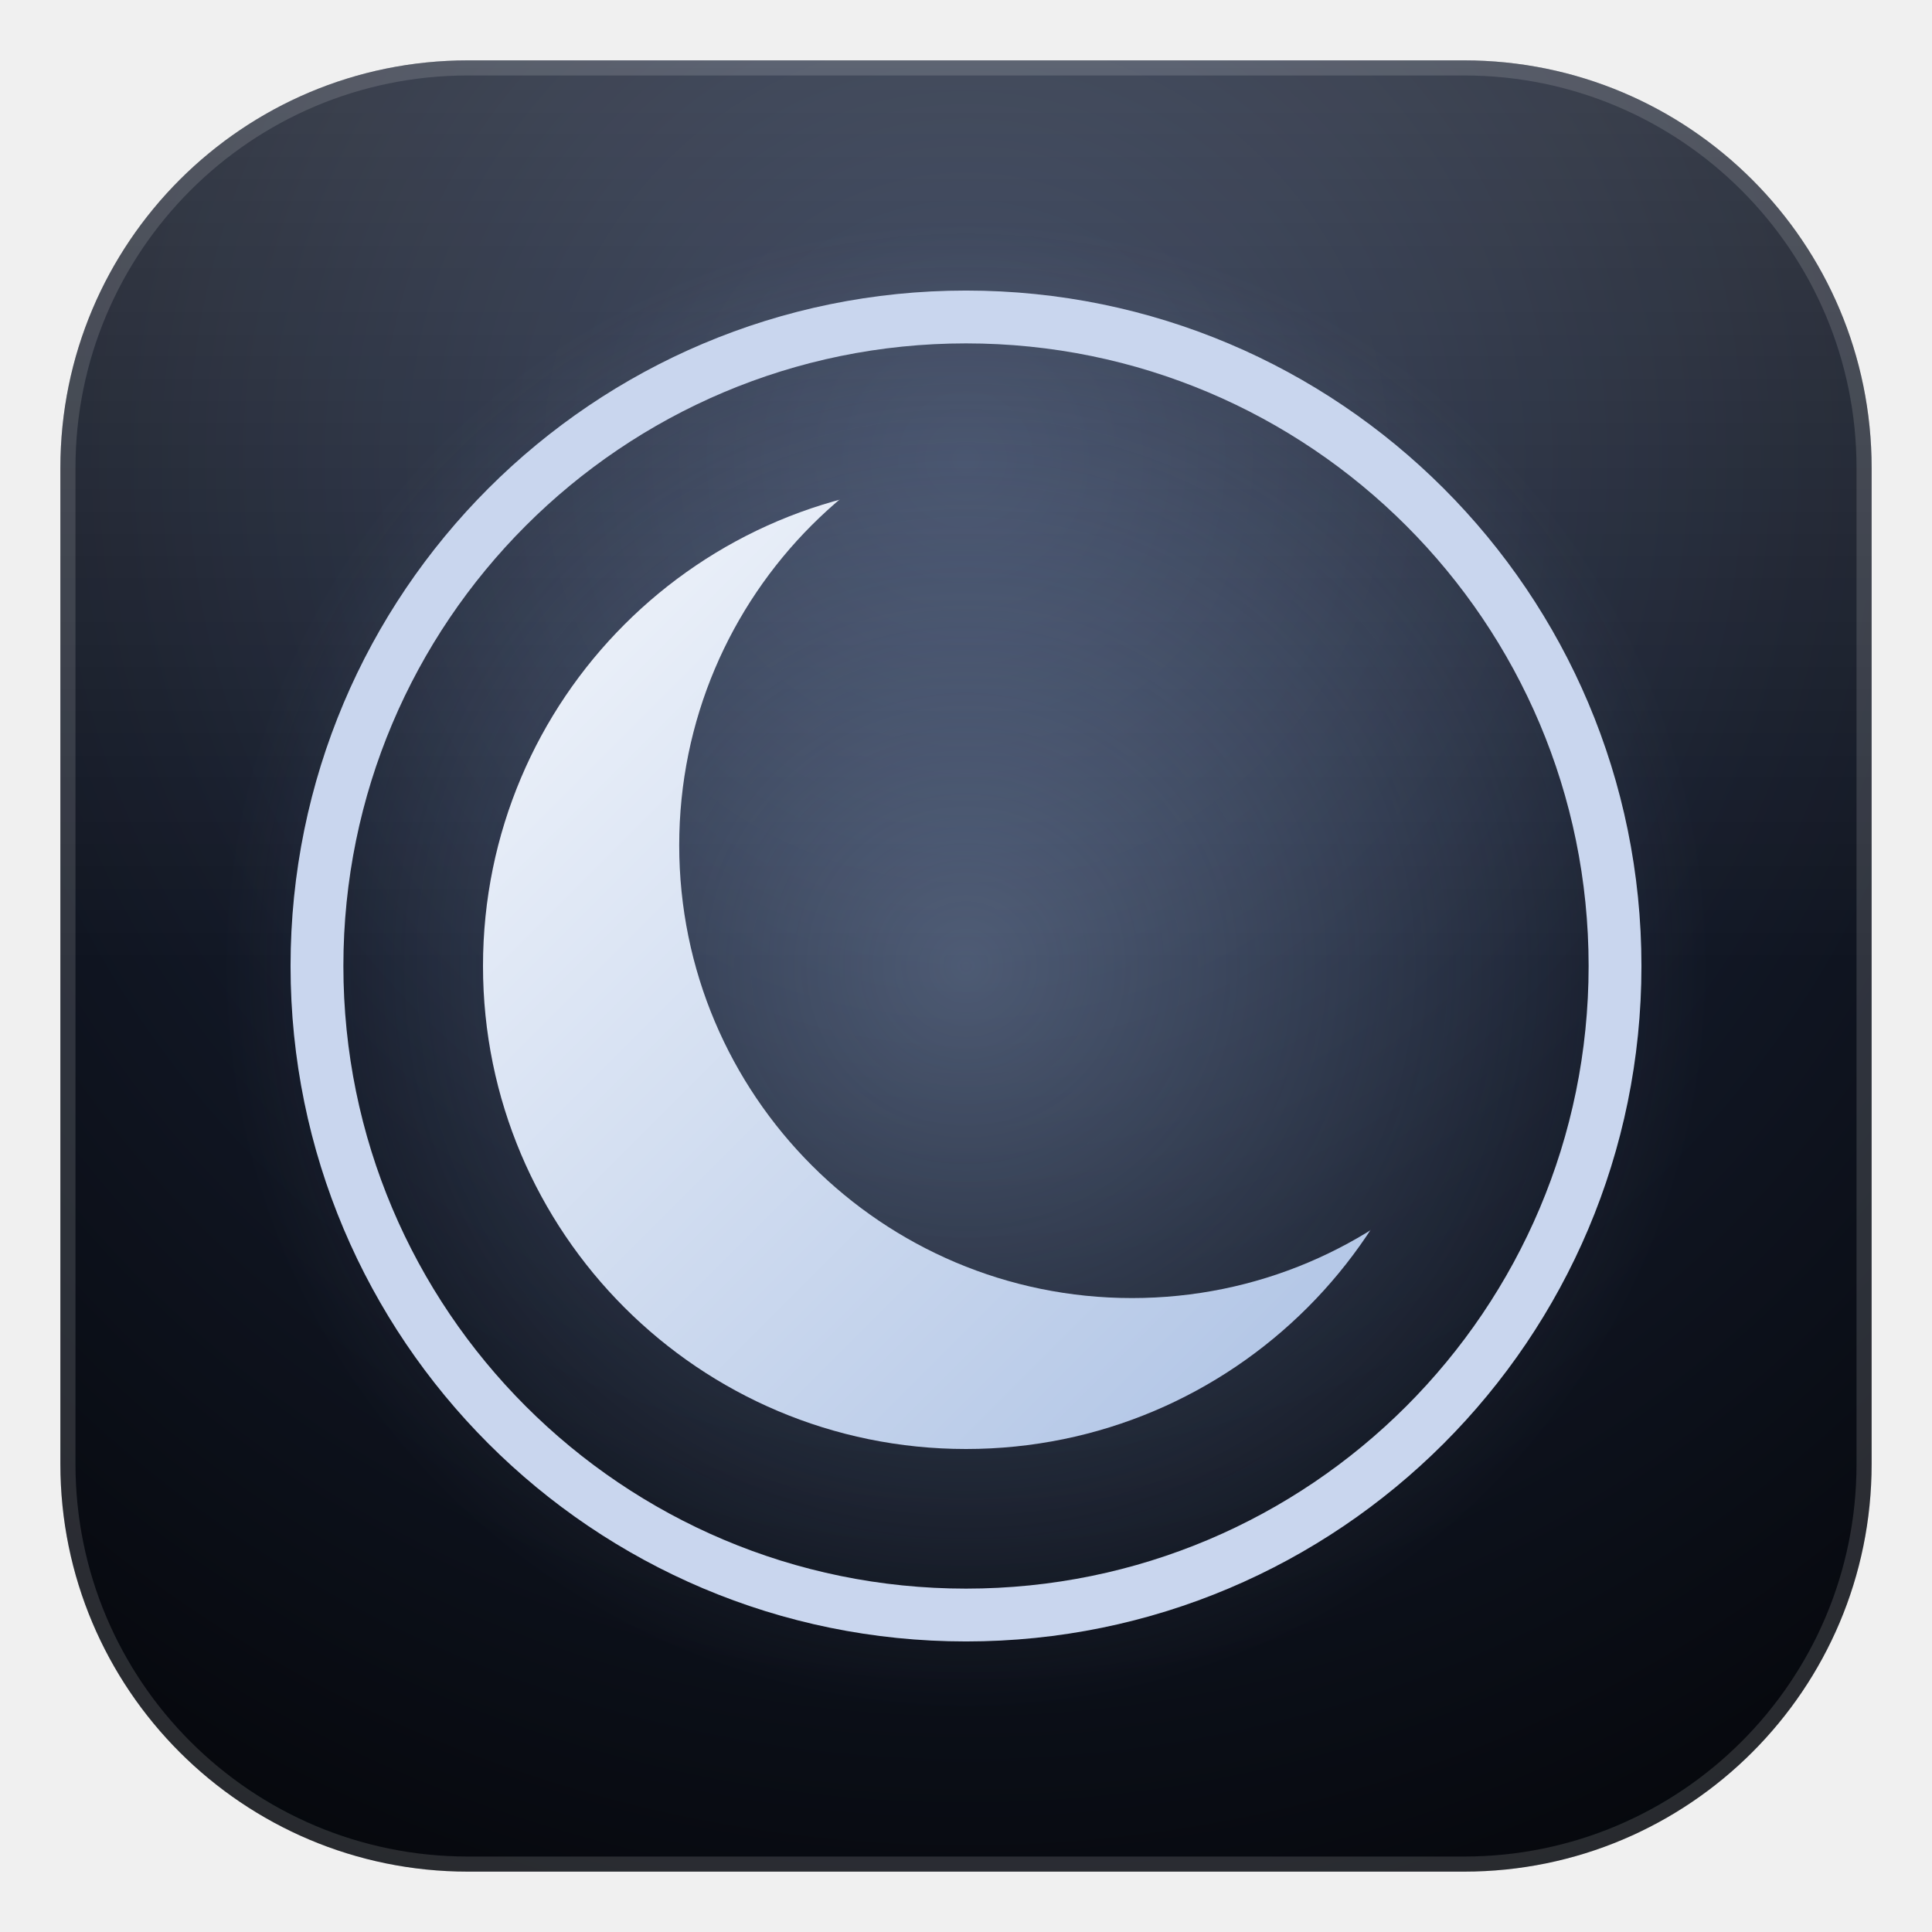
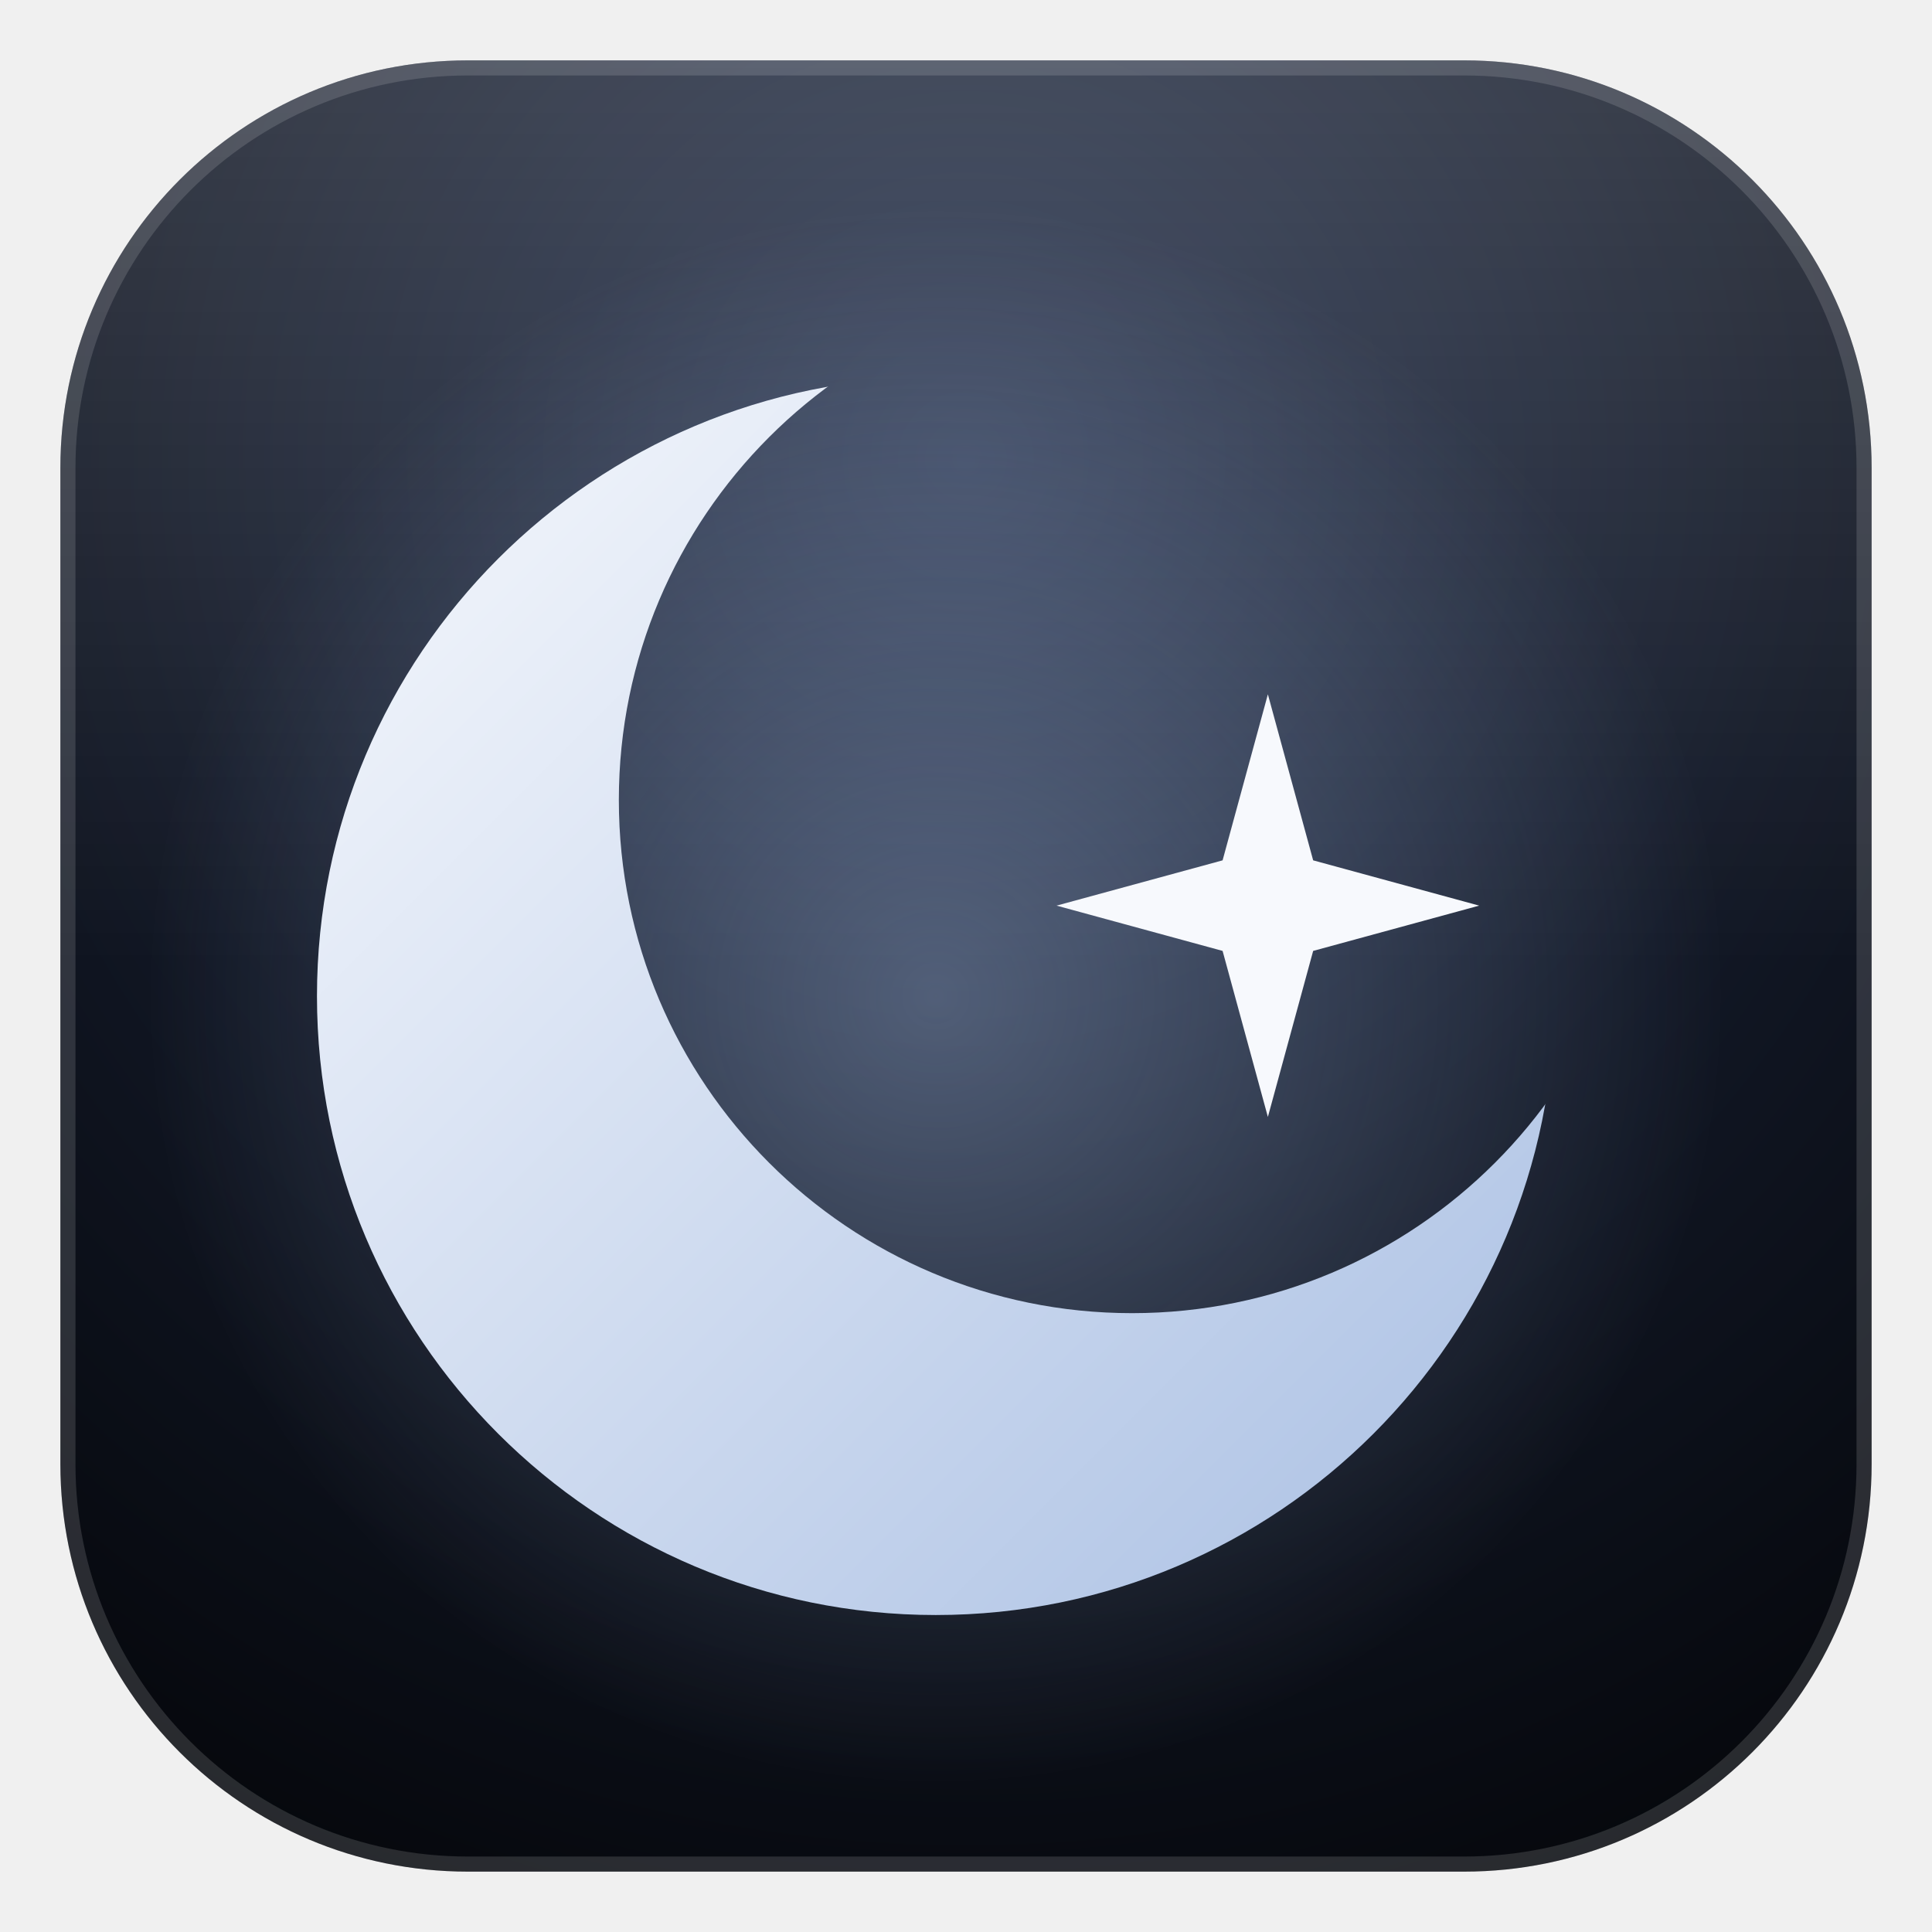
<svg xmlns="http://www.w3.org/2000/svg" viewBox="0 0 256 256" width="256" height="256">
  <defs>
    <radialGradient id="bg" cx="50%" cy="22%" r="85%">
      <stop offset="0" stop-color="#2B3752" />
      <stop offset=".55" stop-color="#121826" />
      <stop offset="1" stop-color="#06080D" />
    </radialGradient>
    <linearGradient id="sheen" x1="0" y1="0" x2="0" y2="1">
      <stop offset="0" stop-color="#fff" stop-opacity=".16" />
      <stop offset=".5" stop-color="#fff" stop-opacity="0" />
    </linearGradient>
    <linearGradient id="moon" x1="0" y1="0" x2="1" y2="1">
-       <stop offset="0" stop-color="#F4F7FC" />
+       <stop offset="0" stop-color="#F7F9FD" />
      <stop offset="1" stop-color="#A9BFE3" />
    </linearGradient>
    <radialGradient id="glow" cx="50%" cy="50%" r="50%">
-       <stop offset="0" stop-color="#A9BFE3" stop-opacity=".35" />
+       <stop offset="0" stop-color="#A9BFE3" stop-opacity=".38" />
      <stop offset="1" stop-color="#A9BFE3" stop-opacity="0" />
-     </radialGradient>
-     <radialGradient id="blood" cx="38%" cy="35%" r="70%">
-       <stop offset="0" stop-color="#C8343C" />
-       <stop offset=".6" stop-color="#7A121A" />
-       <stop offset="1" stop-color="#2E0609" />
-     </radialGradient>
-     <radialGradient id="redglow" cx="50%" cy="50%" r="50%">
-       <stop offset="0" stop-color="#B0222B" stop-opacity=".45" />
-       <stop offset="1" stop-color="#B0222B" stop-opacity="0" />
    </radialGradient>
    <mask id="cres">
      <rect width="256" height="256" fill="#fff" />
-       <circle cx="150" cy="112" r="60" fill="#000" />
+       <circle cx="150" cy="106" r="68" fill="#000" />
    </mask>
  </defs>
  <rect x="8" y="8" width="240" height="240" rx="54" fill="url(#bg)" />
  <rect x="8" y="8" width="240" height="240" rx="54" fill="url(#sheen)" />
  <rect x="9" y="9" width="238" height="238" rx="53" fill="none" stroke="#fff" stroke-opacity=".14" stroke-width="2" />
-   <circle cx="128" cy="128" r="100" fill="url(#glow)" />
-   <circle cx="128" cy="128" r="86" fill="none" stroke="#C9D6EE" stroke-width="7" />
-   <circle cx="128" cy="128" r="64" fill="url(#moon)" mask="url(#cres)" />
+   <circle cx="124" cy="132" r="104" fill="url(#glow)" />
+   <circle cx="124" cy="132" r="82" fill="url(#moon)" mask="url(#cres)" />
+   <path d="M168,92 L174,114 L196,120 L174,126 L168,148 L162,126 L140,120 L162,114 Z" fill="#F7F9FD" />
</svg>
